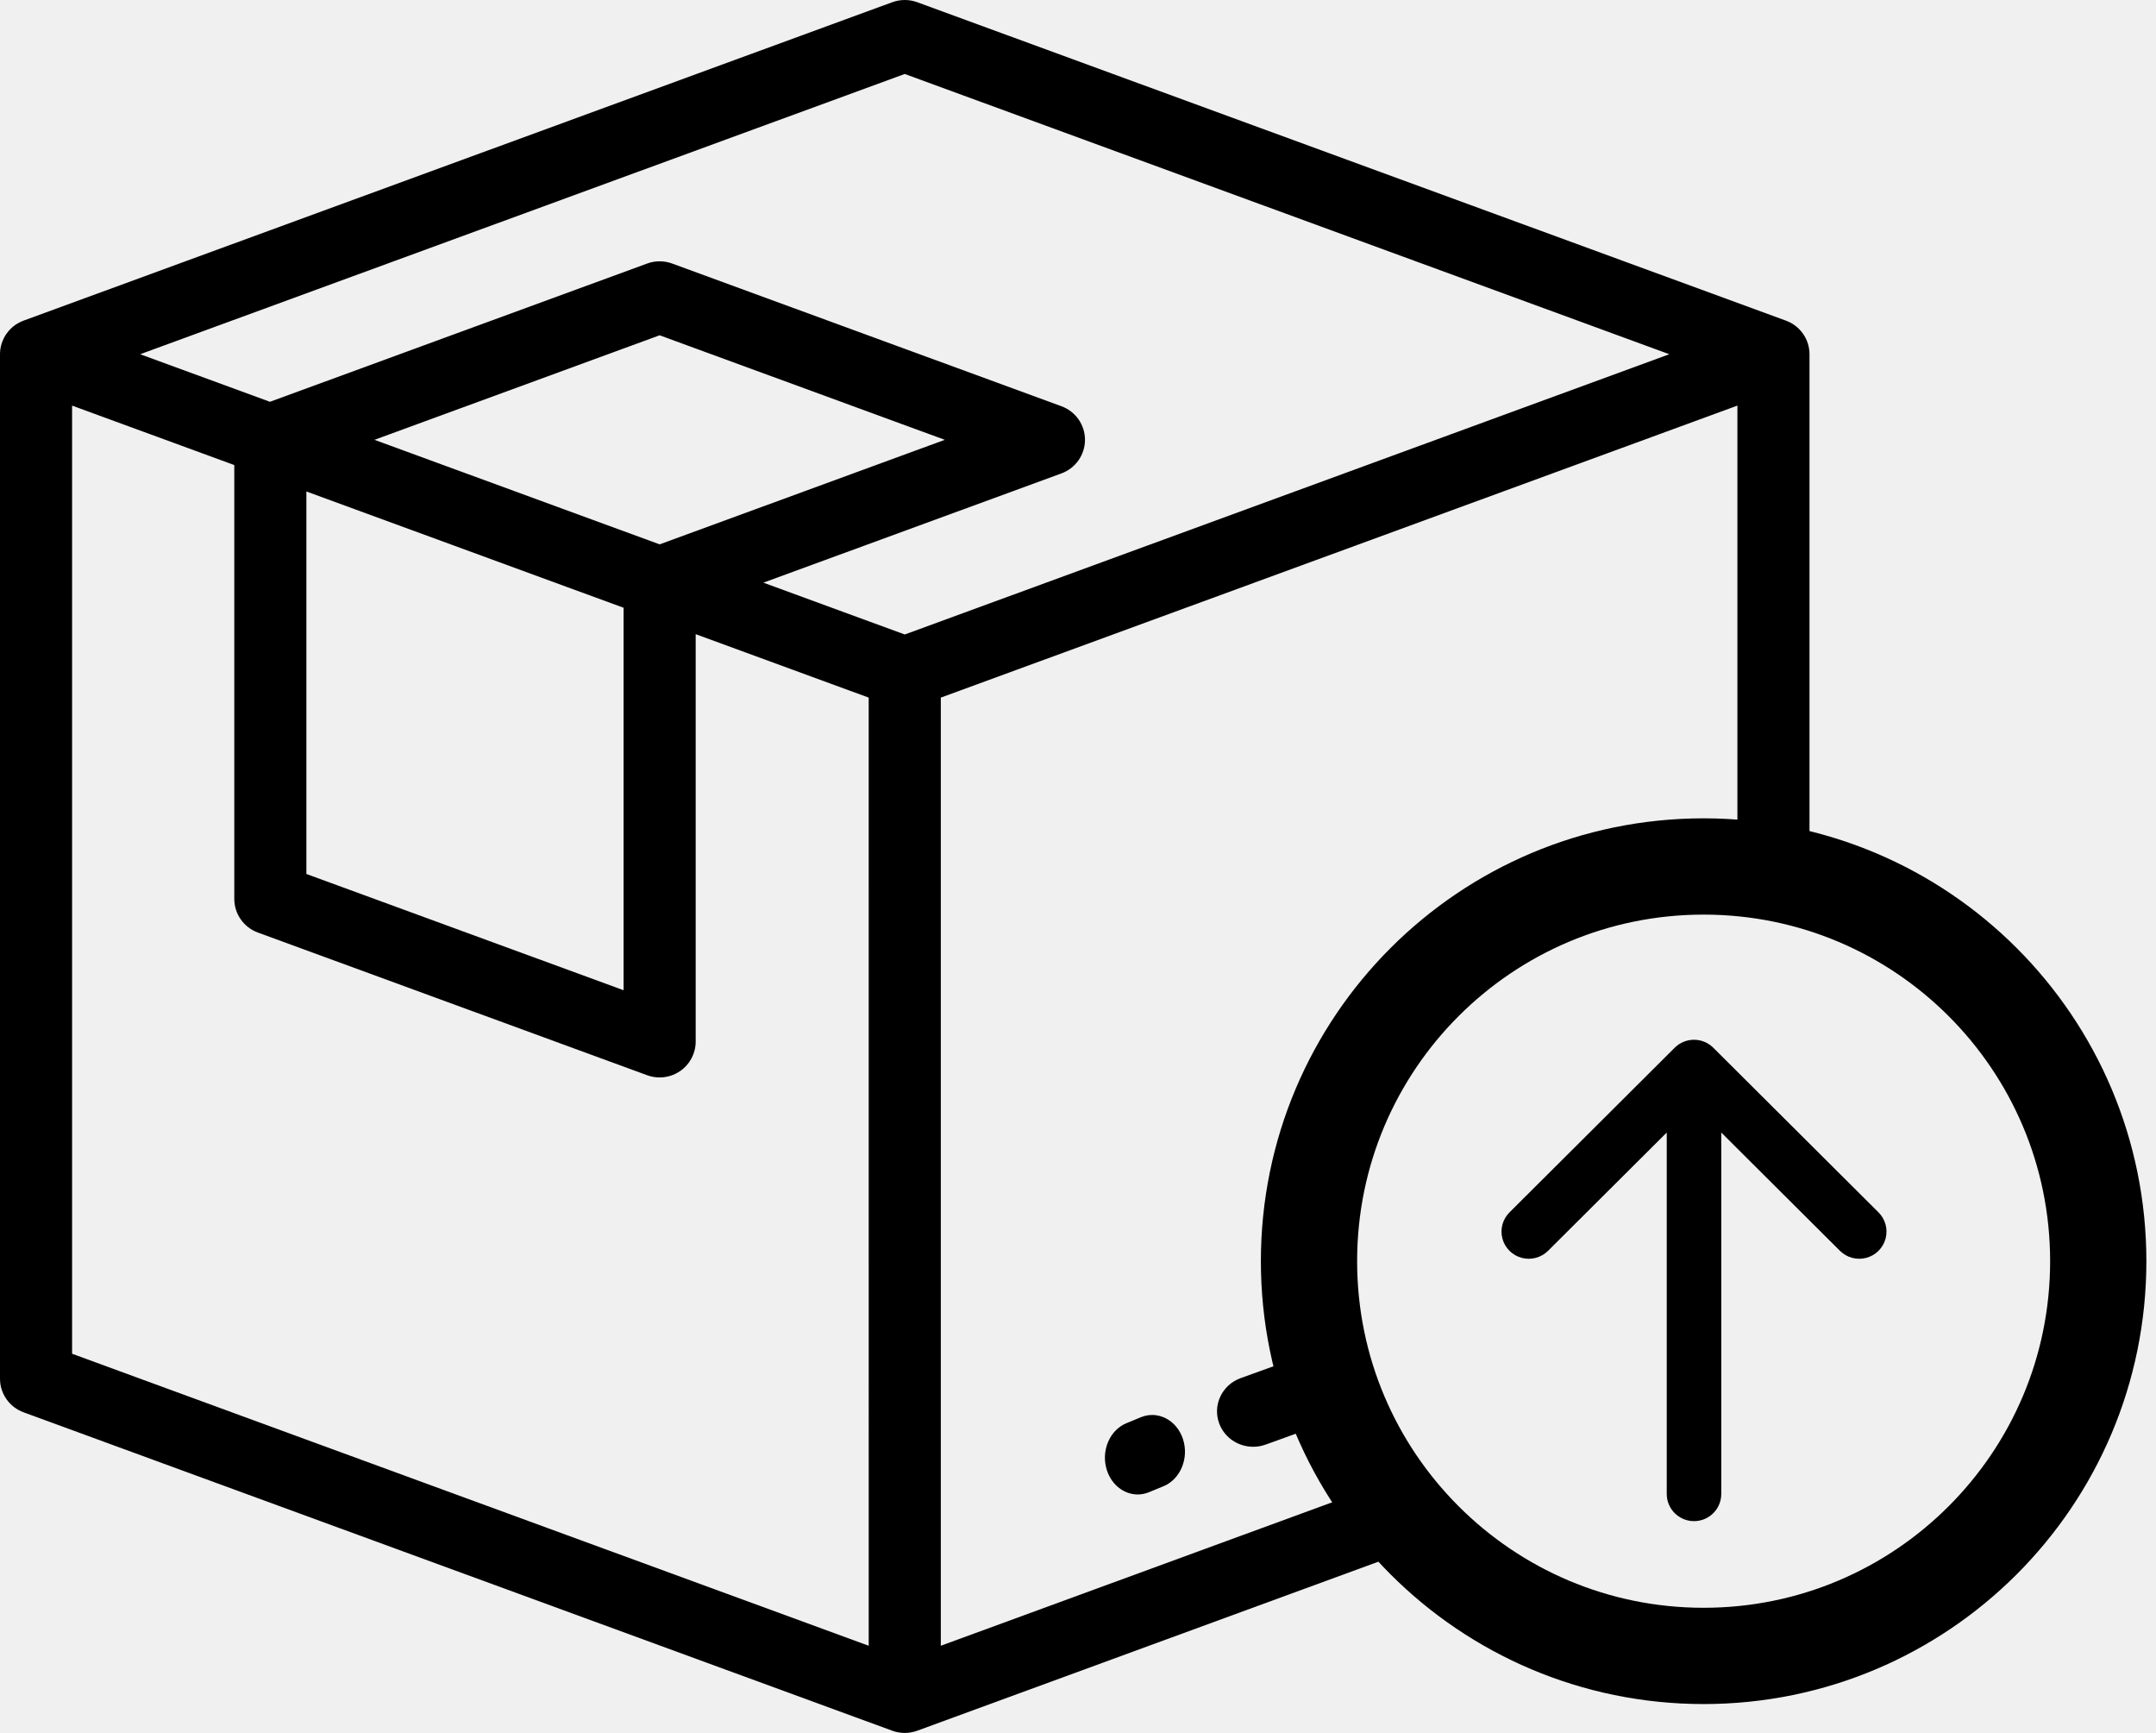
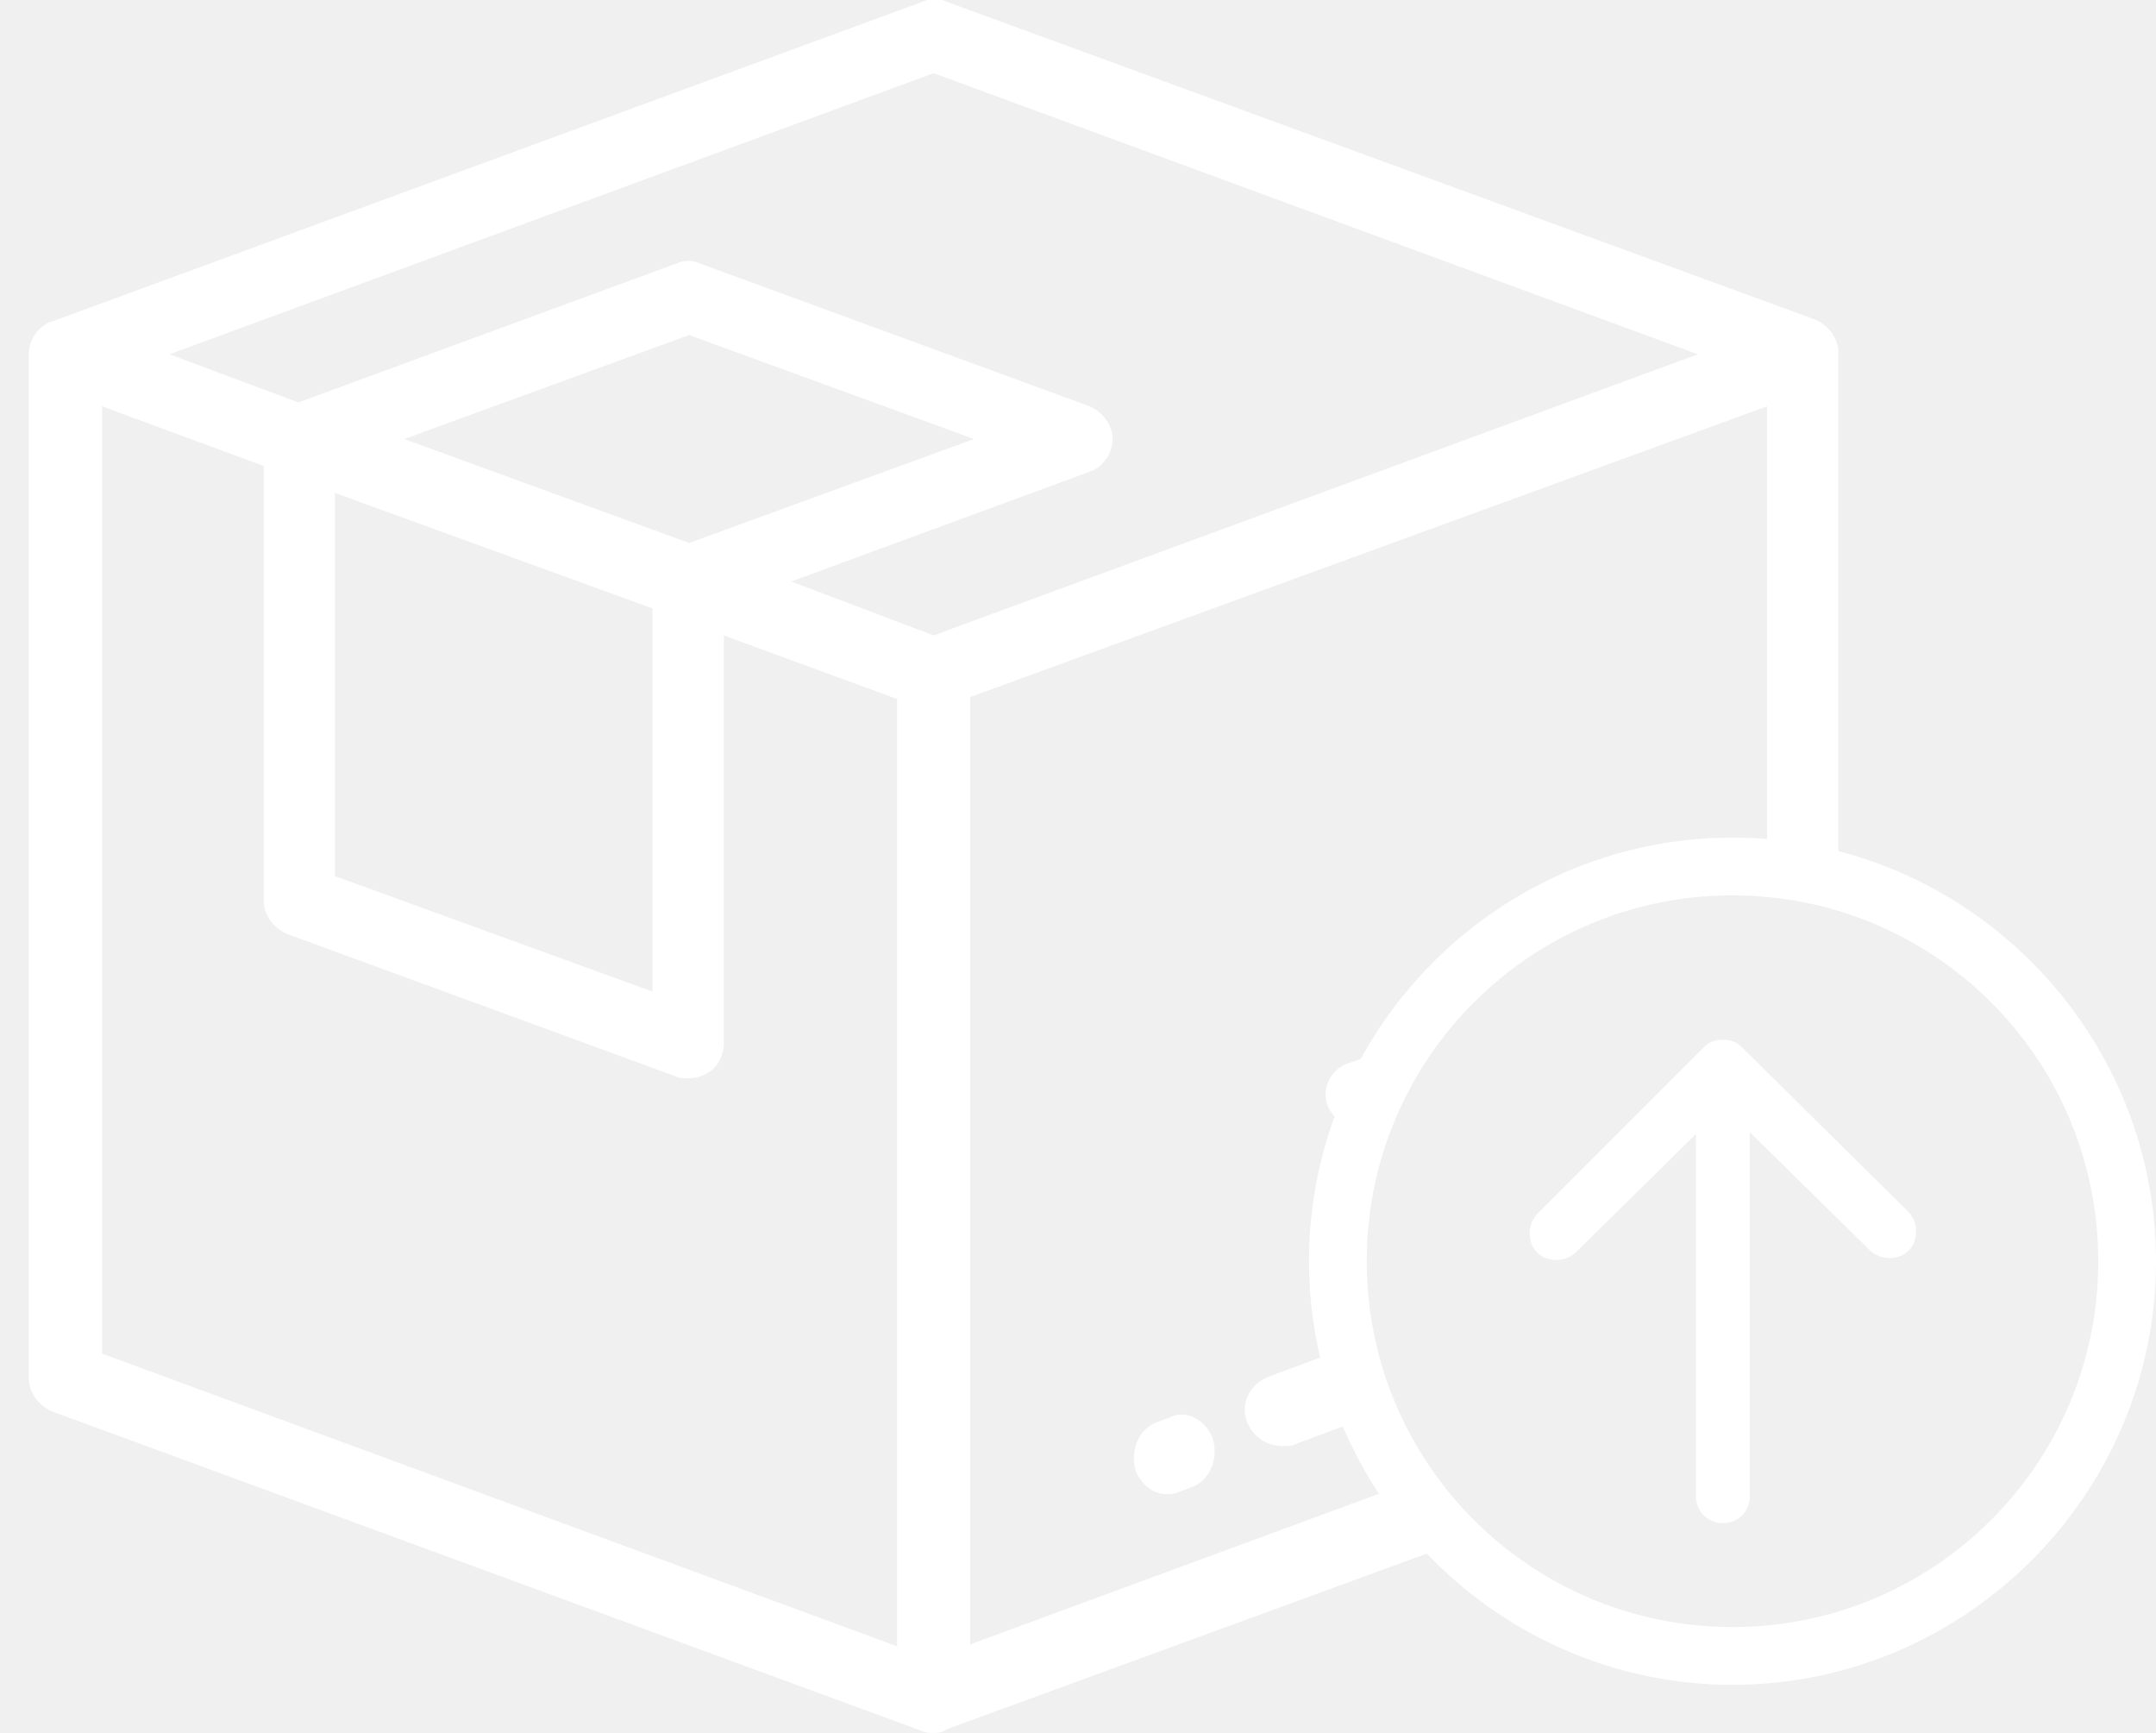
- <svg xmlns="http://www.w3.org/2000/svg" width="112px" height="90px" viewBox="0 0 112 90" version="1.1">
-   <g id="Symbols" stroke="none" stroke-width="1" fill="none" fill-rule="evenodd">
-     <g id="icon/boxsend" transform="translate(-2, -10)">
-       <g id="Group-4" transform="translate(2, 10)">
-         <path d="M69.003,73.849 L65.75,75.024 C65.536,75.101 65.316,75.138 65.1,75.138 C64.336,75.138 63.618,74.678 63.338,73.935 C62.979,72.982 63.477,71.925 64.45,71.573 L67.915,70.322 C68.173,71.541 68.539,72.72 69.003,73.849 Z M67.503,64.89 C67.501,64.885 67.499,64.88 67.497,64.875 C67.292,64.339 67.367,63.769 67.652,63.315 C67.582,63.834 67.532,64.359 67.503,64.89 Z M68.873,58.586 C68.262,58.463 67.729,58.049 67.497,57.444 C67.139,56.508 67.635,55.471 68.605,55.126 L71.25,54.185 C70.288,55.541 69.487,57.017 68.873,58.586 Z M94,46.207 C92.793,45.864 91.541,45.627 90.255,45.506 L90.255,21.065 L48.873,36.23 L48.873,85.472 L70.892,77.403 C71.62,78.499 72.451,79.522 73.37,80.459 L47.648,89.885 L47.648,89.884 C47.44,89.96 47.22,90 47,90 C46.782,90 46.562,89.962 46.352,89.885 L1.224,73.348 C0.489,73.078 2.84217094e-14,72.382 2.84217094e-14,71.603 L2.84217094e-14,18.397 C2.84217094e-14,17.789 0.299,17.219 0.802,16.871 C0.934,16.78 1.076,16.708 1.224,16.653 L1.224,16.652 L46.352,0.115 C46.77,-0.038 47.23,-0.038 47.648,0.115 L92.776,16.652 C93.511,16.922 94,17.618 94,18.397 L94,46.207 Z M61.452,74.735 C61.777,75.724 61.326,76.821 60.443,77.186 L59.693,77.496 C59.498,77.577 59.299,77.615 59.103,77.615 C58.41,77.615 57.758,77.137 57.504,76.366 C57.178,75.377 57.63,74.28 58.513,73.915 L59.263,73.605 C60.146,73.24 61.126,73.746 61.452,74.735 Z M45.128,85.472 L45.127,36.23 L36.139,32.936 L36.139,54.097 C36.139,54.705 35.84,55.275 35.337,55.622 C35.019,55.843 34.644,55.957 34.266,55.957 C34.048,55.957 33.829,55.919 33.618,55.842 L13.395,48.431 C12.66,48.161 12.171,47.465 12.171,46.686 L12.171,24.153 L3.745,21.065 L3.745,70.307 L45.128,85.472 Z M32.394,31.564 L15.916,25.525 L15.916,45.389 L32.394,51.428 L32.394,31.564 Z M19.453,22.842 L34.267,28.271 L49.081,22.842 L34.267,17.413 L19.453,22.842 Z M47,32.952 L86.718,18.397 L47,3.842 L7.282,18.397 L14.023,20.867 L33.619,13.686 C34.037,13.533 34.497,13.533 34.915,13.686 L55.138,21.097 C55.874,21.367 56.363,22.063 56.363,22.842 C56.363,23.621 55.874,24.317 55.138,24.587 L39.656,30.26 L47,32.952 Z" id="Combined-Shape" fill="#000000" fill-rule="nonzero" />
-         <path d="M89.001,54.413 C88.736,54.149 88.375,54 88,54 C87.624,54 87.264,54.149 86.998,54.413 L78.415,62.965 C78.057,63.322 77.917,63.841 78.048,64.328 C78.179,64.815 78.561,65.196 79.05,65.326 C79.538,65.457 80.06,65.317 80.418,64.961 L86.584,58.818 L86.584,77.589 C86.584,78.368 87.218,79 88,79 C88.782,79 89.416,78.368 89.416,77.589 L89.416,58.818 L95.582,64.961 C95.94,65.317 96.462,65.457 96.95,65.326 C97.439,65.196 97.821,64.815 97.952,64.328 C98.083,63.841 97.943,63.322 97.585,62.965 L89.001,54.413 Z" id="Path" fill="#000000" fill-rule="nonzero" />
-         <circle id="Oval-Copy" stroke="#000000" stroke-width="5" cx="88.5" cy="65.5" r="20.5" />
-       </g>
+ <svg xmlns="http://www.w3.org/2000/svg" version="1.1" id="Layer_1" x="0px" y="0px" viewBox="0 0 112 90" style="enable-background:new 0 0 112 90;" xml:space="preserve">
+   <style type="text/css">
+ 	.st0{fill:#FFFFFF;}
+ </style>
+   <g>
+     <path id="Combined-Shape" class="st0" d="M70.5,73.8L67.3,75c-0.2,0.1-0.4,0.1-0.7,0.1c-0.8,0-1.5-0.5-1.8-1.2   c-0.4-1,0.1-2,1.1-2.4l3.5-1.3C69.7,71.5,70,72.7,70.5,73.8z M69,64.9C69,64.9,69,64.9,69,64.9c-0.2-0.6-0.1-1.1,0.1-1.6   C69.1,63.8,69,64.4,69,64.9z M70.4,58.6c-0.6-0.1-1.1-0.5-1.4-1.1c-0.4-0.9,0.1-2,1.1-2.3l2.6-0.9C71.8,55.5,71,57,70.4,58.6z    M95.5,46.2c-1.2-0.3-2.5-0.6-3.7-0.7V21.1L50.4,36.2v49.2l22-8.1c0.7,1.1,1.6,2.1,2.5,3.1l-25.7,9.4l0,0C48.9,90,48.7,90,48.5,90   c-0.2,0-0.4,0-0.6-0.1L2.7,73.3c-0.7-0.3-1.2-1-1.2-1.7V18.4c0-0.6,0.3-1.2,0.8-1.5c0.1-0.1,0.3-0.2,0.4-0.2l0,0L47.9,0.1   c0.4-0.2,0.9-0.2,1.3,0l45.1,16.5c0.7,0.3,1.2,1,1.2,1.7V46.2z M63,74.7c0.3,1-0.1,2.1-1,2.5l-0.8,0.3c-0.2,0.1-0.4,0.1-0.6,0.1   c-0.7,0-1.3-0.5-1.6-1.2c-0.3-1,0.1-2.1,1-2.5l0.8-0.3C61.6,73.2,62.6,73.7,63,74.7z M46.6,85.5l0-49.2l-9-3.3v21.2   c0,0.6-0.3,1.2-0.8,1.5c-0.3,0.2-0.7,0.3-1.1,0.3c-0.2,0-0.4,0-0.6-0.1l-20.2-7.4c-0.7-0.3-1.2-1-1.2-1.7V24.2l-8.4-3.1v49.2   L46.6,85.5z M33.9,31.6l-16.5-6v19.9l16.5,6V31.6z M21,22.8l14.8,5.4l14.8-5.4l-14.8-5.4L21,22.8z M48.5,33l39.7-14.6L48.5,3.8   L8.8,18.4l6.7,2.5l19.6-7.2c0.4-0.2,0.9-0.2,1.3,0l20.2,7.4c0.7,0.3,1.2,1,1.2,1.7s-0.5,1.5-1.2,1.7l-15.5,5.7L48.5,33z" />
+     <path id="Path" class="st0" d="M90.5,54.4c-0.3-0.3-0.6-0.4-1-0.4c-0.4,0-0.7,0.1-1,0.4L79.9,63c-0.4,0.4-0.5,0.9-0.4,1.4   s0.5,0.9,1,1c0.5,0.1,1,0,1.4-0.4l6.2-6.1v18.8c0,0.8,0.6,1.4,1.4,1.4s1.4-0.6,1.4-1.4V58.8l6.2,6.1c0.4,0.4,0.9,0.5,1.4,0.4   c0.5-0.1,0.9-0.5,1-1s0-1-0.4-1.4L90.5,54.4z" />
+     <g id="Oval-Copy">
+       <path class="st0" d="M90,87.5c-12.1,0-22-9.9-22-22s9.9-22,22-22s22,9.9,22,22S102.1,87.5,90,87.5z M90,46.5c-10.5,0-19,8.5-19,19    s8.5,19,19,19s19-8.5,19-19S100.5,46.5,90,46.5z" />
    </g>
  </g>
</svg>
